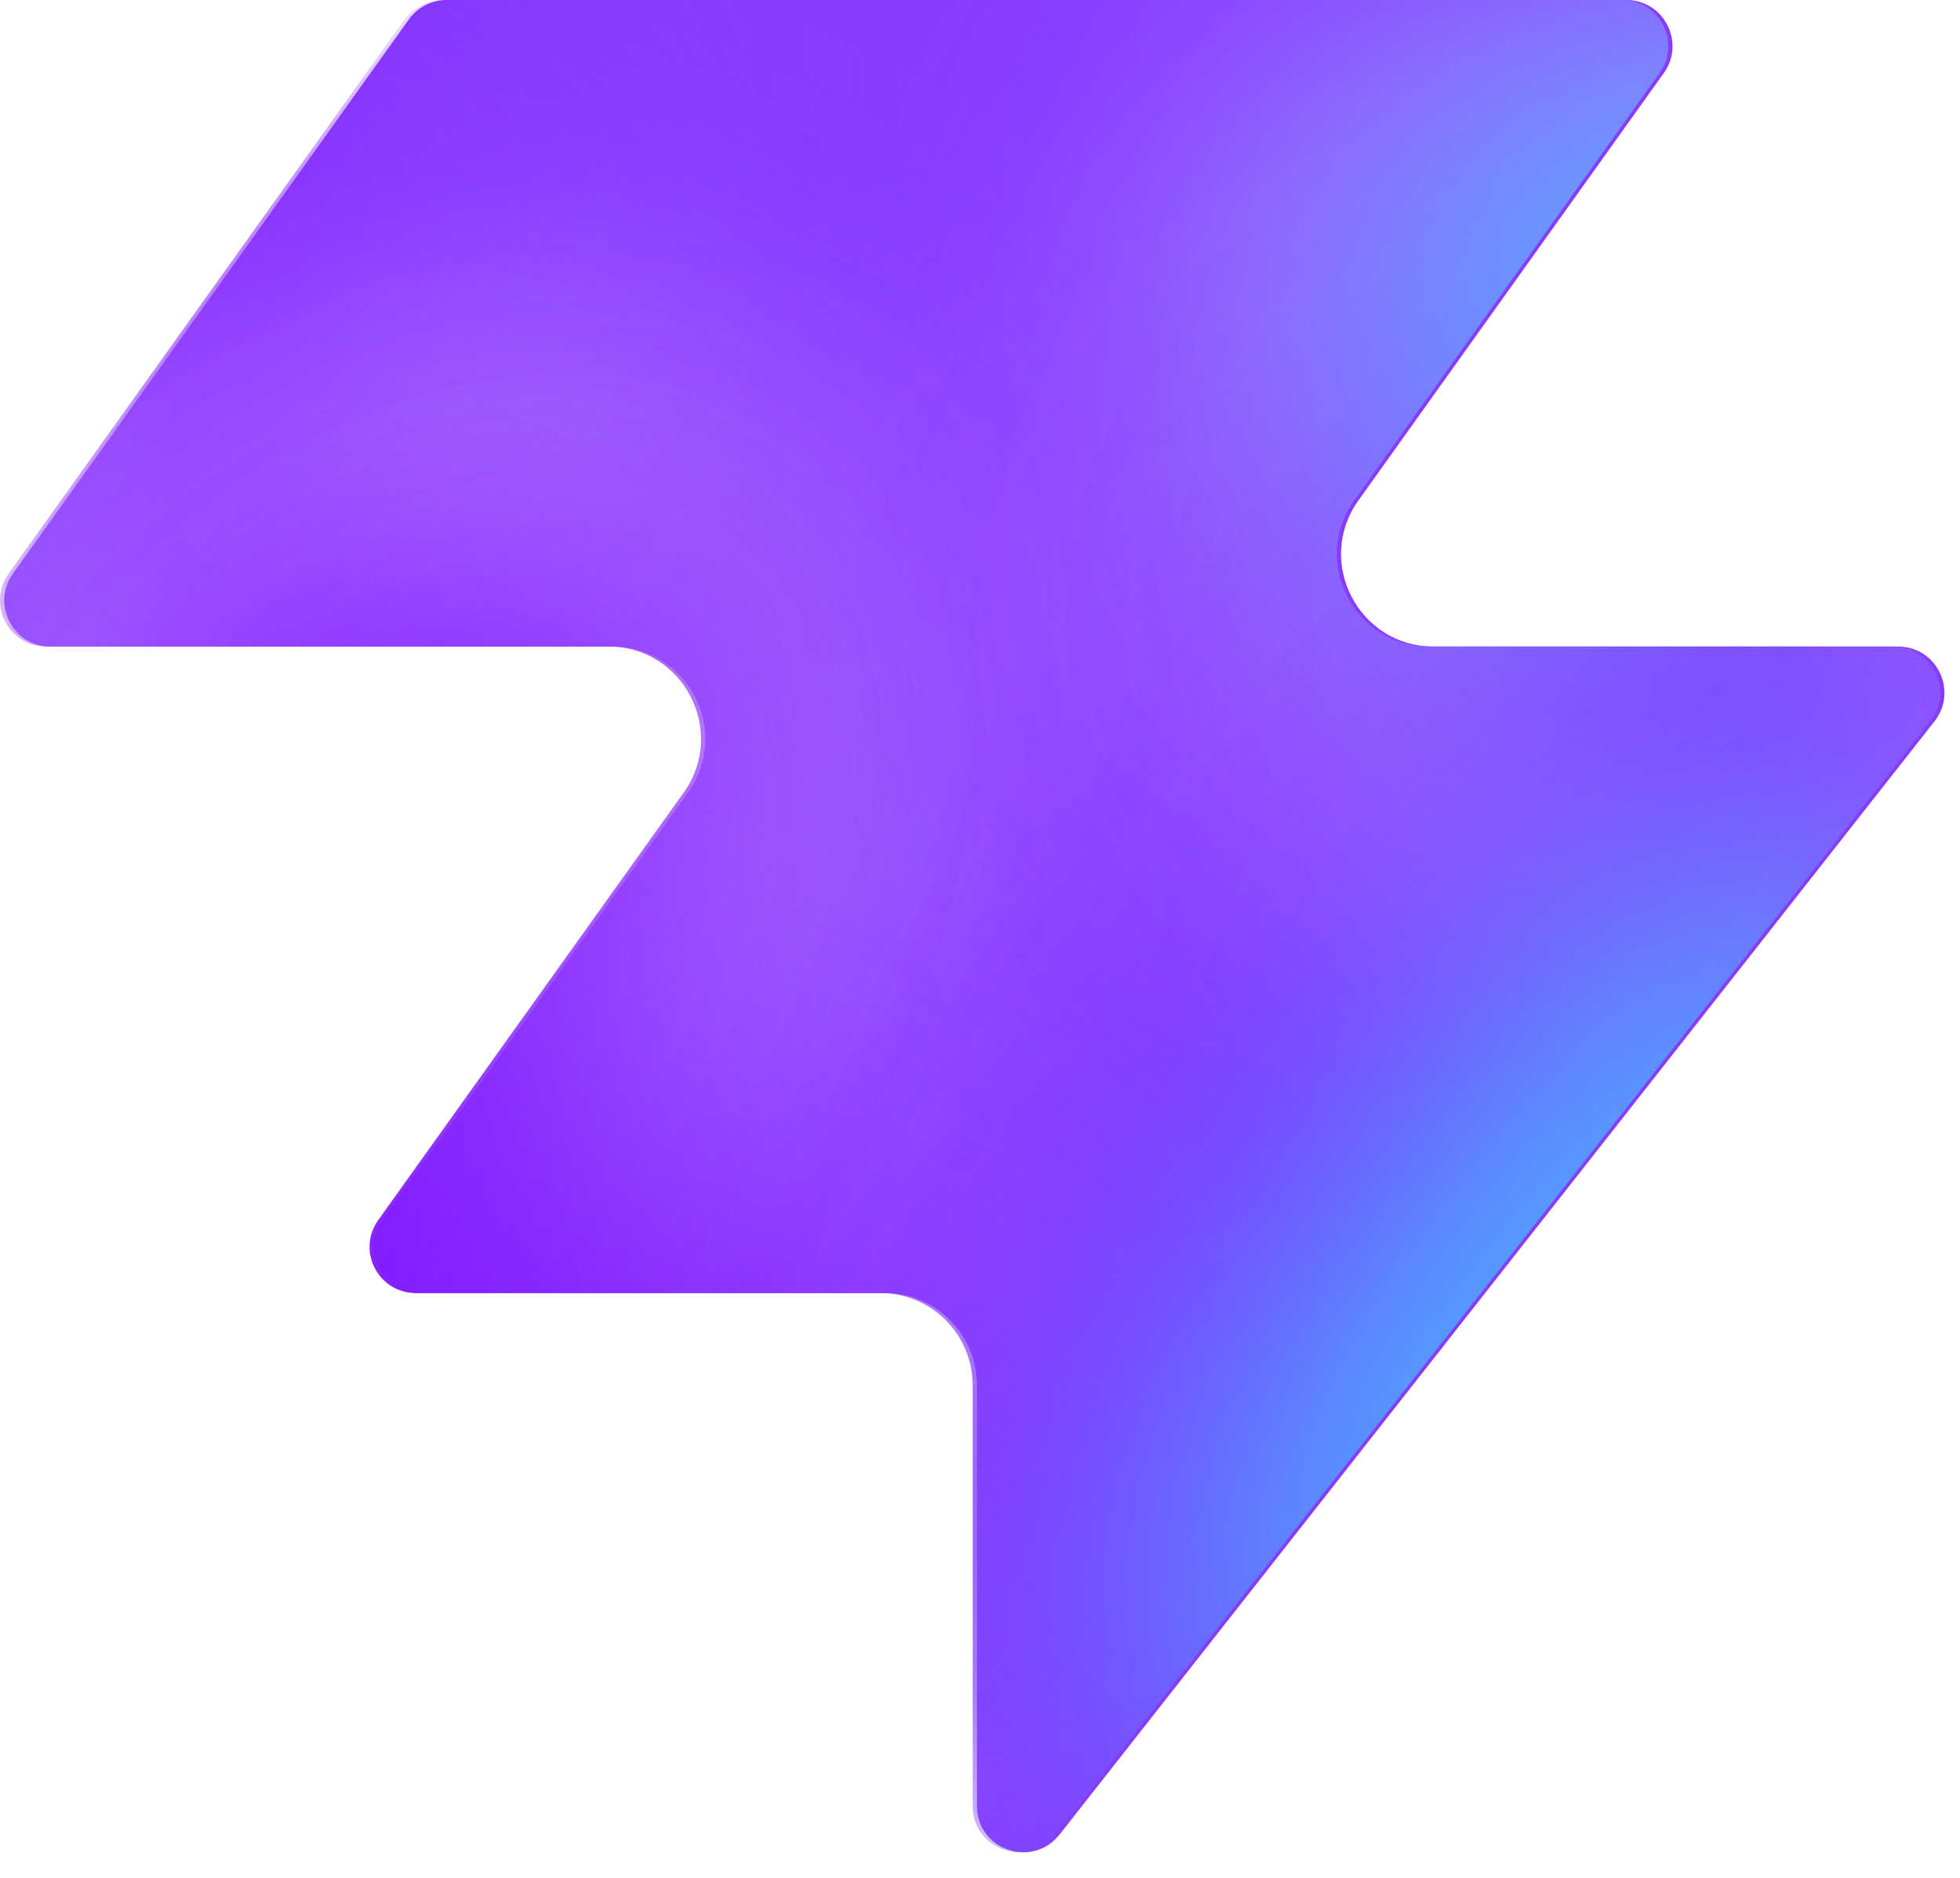
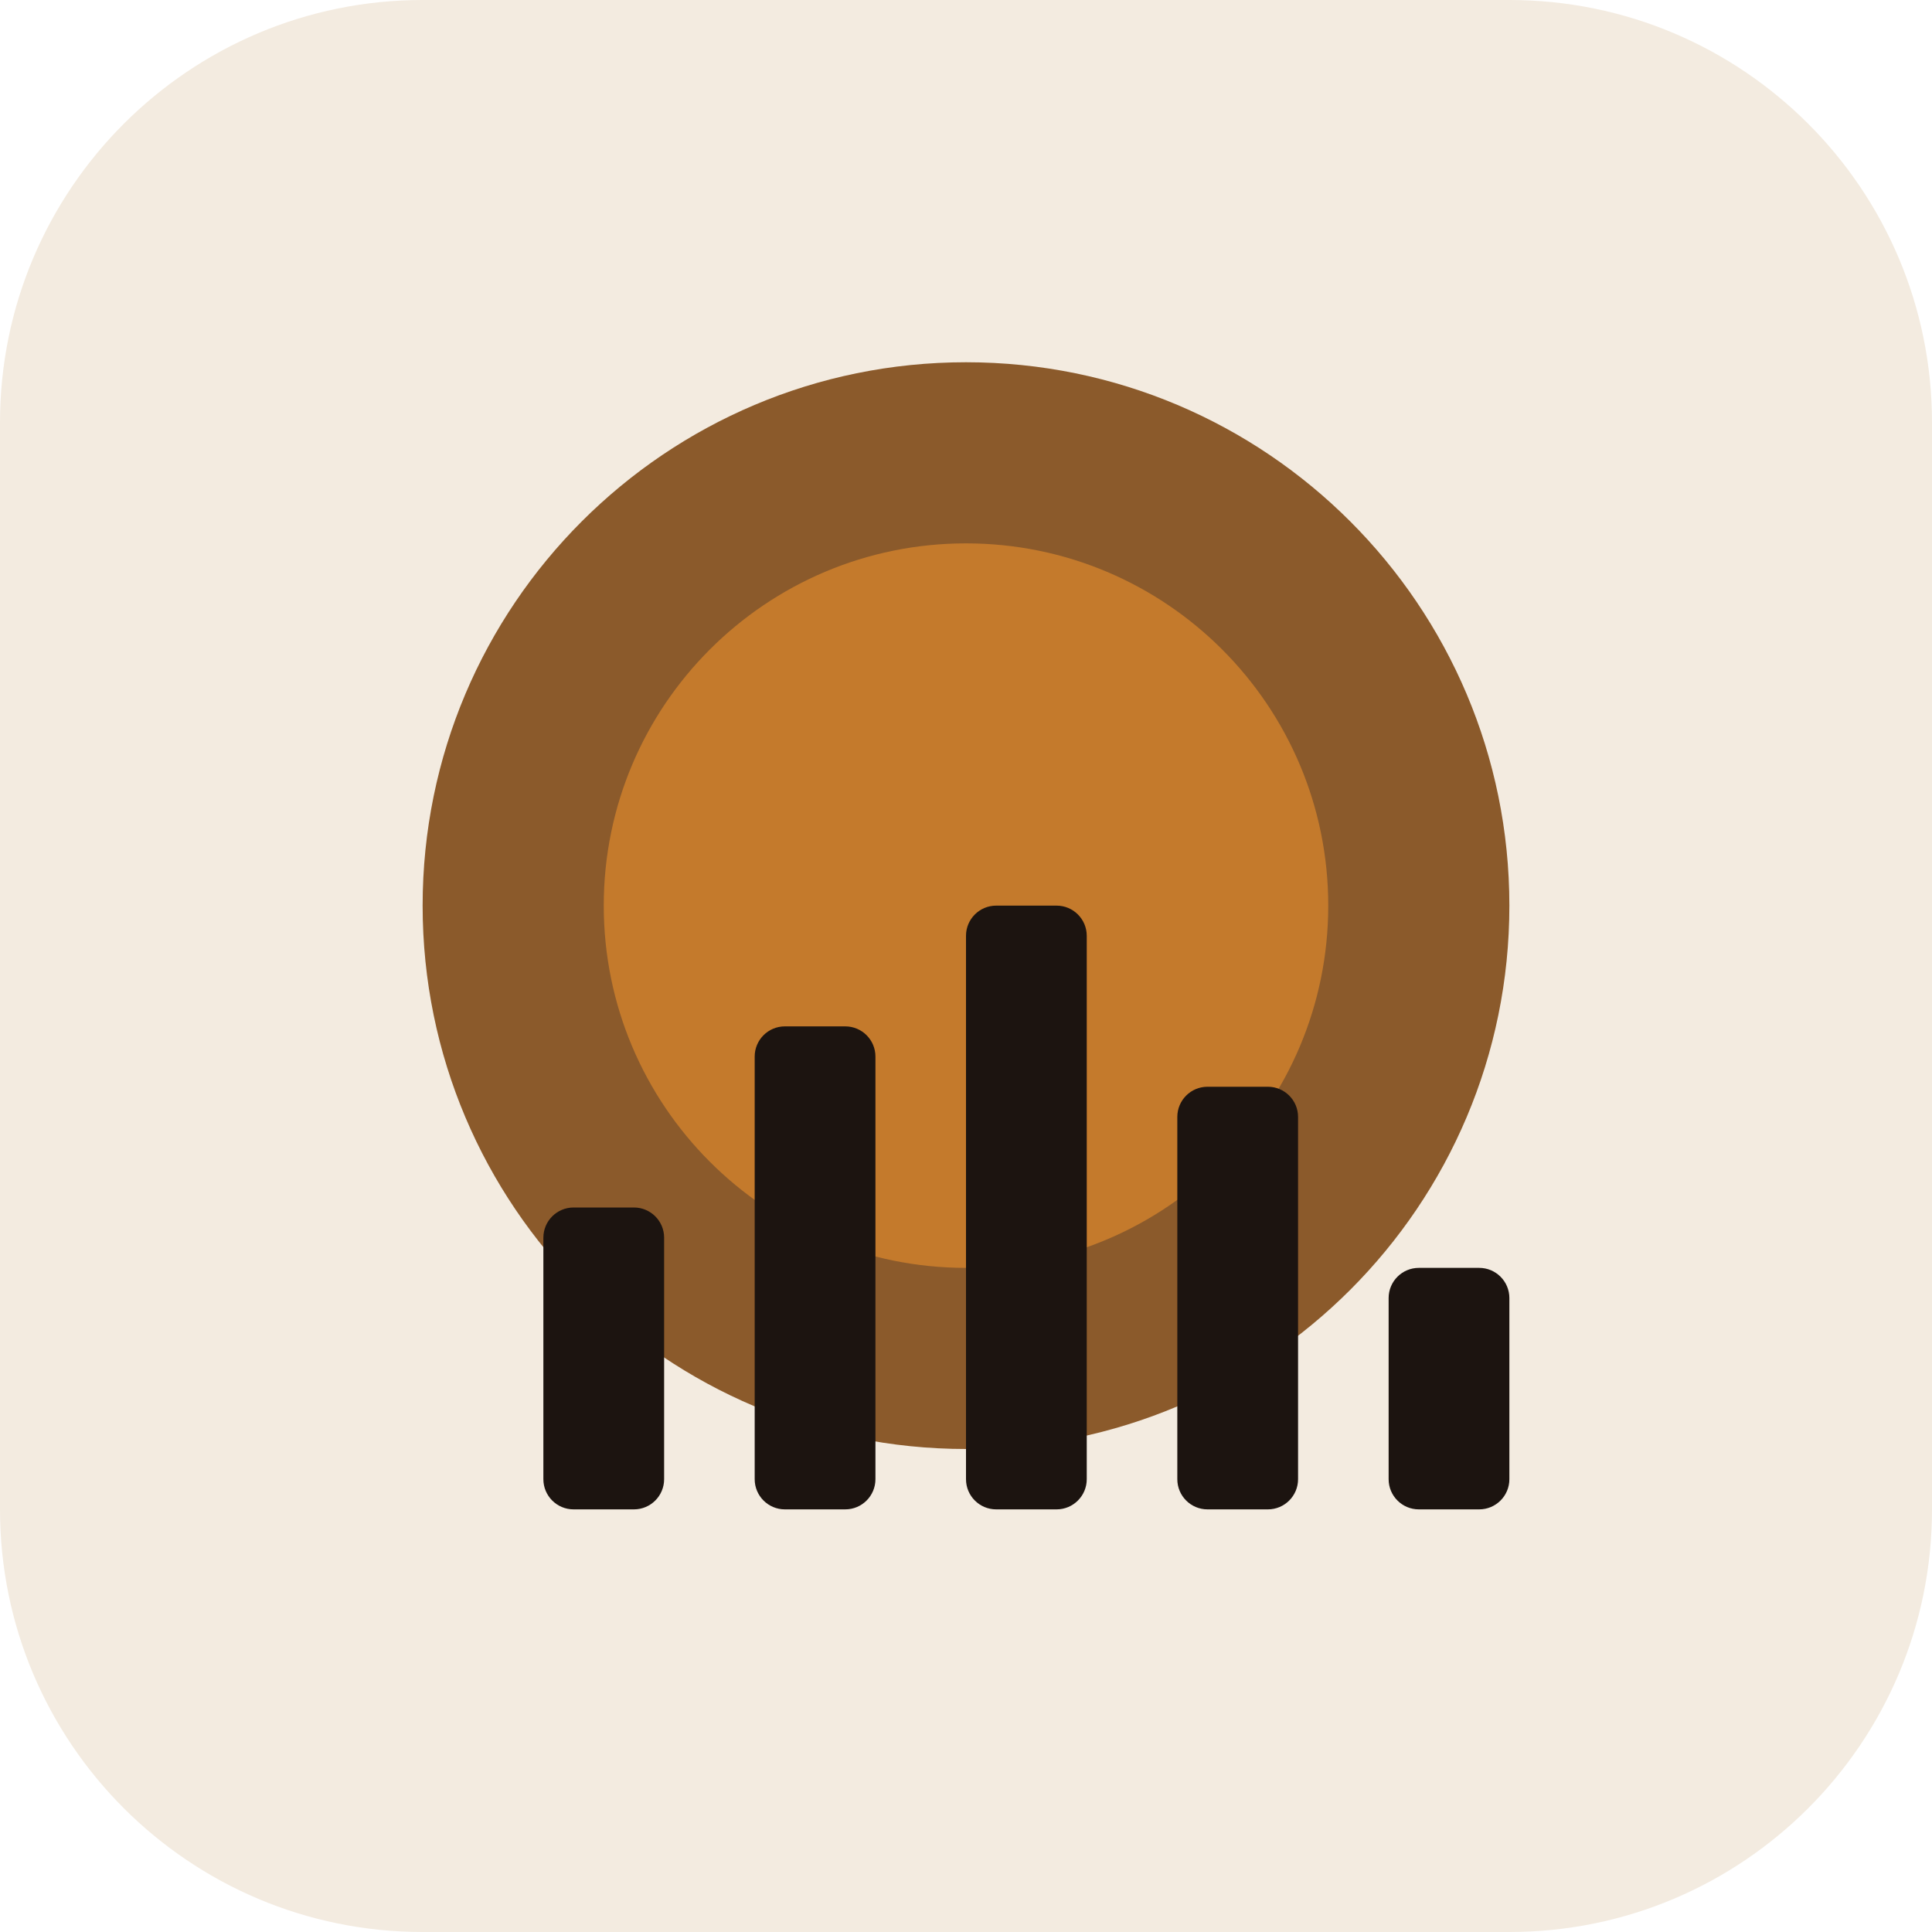
- <svg xmlns="http://www.w3.org/2000/svg" width="48" height="46" fill="none" viewBox="0 0 48 46">
-   <path fill="#863bff" d="M25.946 44.938c-.664.845-2.021.375-2.021-.698V33.937a2.26 2.26 0 0 0-2.262-2.262H10.287c-.92 0-1.456-1.04-.92-1.788l7.48-10.471c1.07-1.497 0-3.578-1.842-3.578H1.237c-.92 0-1.456-1.04-.92-1.788L10.013.474c.214-.297.556-.474.92-.474h28.894c.92 0 1.456 1.04.92 1.788l-7.48 10.471c-1.07 1.498 0 3.579 1.842 3.579h11.377c.943 0 1.473 1.088.89 1.83L25.947 44.94z" style="fill:#863bff;fill:color(display-p3 .525 .23 1);fill-opacity:1" />
-   <mask id="a" width="48" height="46" x="0" y="0" maskUnits="userSpaceOnUse" style="mask-type:alpha">
-     <path fill="#000" d="M25.842 44.938c-.664.844-2.021.375-2.021-.698V33.937a2.26 2.26 0 0 0-2.262-2.262H10.183c-.92 0-1.456-1.04-.92-1.788l7.48-10.471c1.07-1.498 0-3.579-1.842-3.579H1.133c-.92 0-1.456-1.04-.92-1.787L9.91.473c.214-.297.556-.474.92-.474h28.894c.92 0 1.456 1.04.92 1.788l-7.48 10.471c-1.07 1.498 0 3.578 1.842 3.578h11.377c.943 0 1.473 1.088.89 1.832L25.843 44.94z" style="fill:#000;fill-opacity:1" />
-   </mask>
-   <g mask="url(#a)">
-     <g filter="url(#b)">
-       <ellipse cx="5.508" cy="14.704" fill="#ede6ff" rx="5.508" ry="14.704" style="fill:#ede6ff;fill:color(display-p3 .927 .903 1);fill-opacity:1" transform="matrix(.00324 1 1 -.00324 -4.47 31.516)" />
-     </g>
-     <g filter="url(#c)">
-       <ellipse cx="10.399" cy="29.851" fill="#ede6ff" rx="10.399" ry="29.851" style="fill:#ede6ff;fill:color(display-p3 .927 .903 1);fill-opacity:1" transform="matrix(.00324 1 1 -.00324 -39.328 7.883)" />
-     </g>
-     <g filter="url(#d)">
-       <ellipse cx="5.508" cy="30.487" fill="#7e14ff" rx="5.508" ry="30.487" style="fill:#7e14ff;fill:color(display-p3 .492 .077 1);fill-opacity:1" transform="rotate(89.814 -25.913 -14.639)scale(1 -1)" />
-     </g>
-     <g filter="url(#e)">
-       <ellipse cx="5.508" cy="30.599" fill="#7e14ff" rx="5.508" ry="30.599" style="fill:#7e14ff;fill:color(display-p3 .492 .077 1);fill-opacity:1" transform="rotate(89.814 -32.644 -3.334)scale(1 -1)" />
-     </g>
-     <g filter="url(#f)">
-       <ellipse cx="5.508" cy="30.599" fill="#7e14ff" rx="5.508" ry="30.599" style="fill:#7e14ff;fill:color(display-p3 .492 .077 1);fill-opacity:1" transform="matrix(.00324 1 1 -.00324 -34.34 30.47)" />
-     </g>
-     <g filter="url(#g)">
-       <ellipse cx="14.072" cy="22.078" fill="#ede6ff" rx="14.072" ry="22.078" style="fill:#ede6ff;fill:color(display-p3 .927 .903 1);fill-opacity:1" transform="rotate(93.35 24.506 48.493)scale(-1 1)" />
-     </g>
-     <g filter="url(#h)">
-       <ellipse cx="3.47" cy="21.501" fill="#7e14ff" rx="3.47" ry="21.501" style="fill:#7e14ff;fill:color(display-p3 .492 .077 1);fill-opacity:1" transform="rotate(89.009 28.708 47.59)scale(-1 1)" />
-     </g>
-     <g filter="url(#i)">
-       <ellipse cx="3.47" cy="21.501" fill="#7e14ff" rx="3.47" ry="21.501" style="fill:#7e14ff;fill:color(display-p3 .492 .077 1);fill-opacity:1" transform="rotate(89.009 28.708 47.59)scale(-1 1)" />
-     </g>
-     <g filter="url(#j)">
-       <ellipse cx=".387" cy="8.972" fill="#7e14ff" rx="4.407" ry="29.108" style="fill:#7e14ff;fill:color(display-p3 .492 .077 1);fill-opacity:1" transform="rotate(39.51 .387 8.972)" />
-     </g>
-     <g filter="url(#k)">
-       <ellipse cx="47.523" cy="-6.092" fill="#7e14ff" rx="4.407" ry="29.108" style="fill:#7e14ff;fill:color(display-p3 .492 .077 1);fill-opacity:1" transform="rotate(37.892 47.523 -6.092)" />
-     </g>
-     <g filter="url(#l)">
-       <ellipse cx="41.412" cy="6.333" fill="#47bfff" rx="5.971" ry="9.665" style="fill:#47bfff;fill:color(display-p3 .28 .748 1);fill-opacity:1" transform="rotate(37.892 41.412 6.333)" />
-     </g>
-     <g filter="url(#m)">
-       <ellipse cx="-1.879" cy="38.332" fill="#7e14ff" rx="4.407" ry="29.108" style="fill:#7e14ff;fill:color(display-p3 .492 .077 1);fill-opacity:1" transform="rotate(37.892 -1.88 38.332)" />
-     </g>
-     <g filter="url(#n)">
-       <ellipse cx="-1.879" cy="38.332" fill="#7e14ff" rx="4.407" ry="29.108" style="fill:#7e14ff;fill:color(display-p3 .492 .077 1);fill-opacity:1" transform="rotate(37.892 -1.88 38.332)" />
-     </g>
-     <g filter="url(#o)">
-       <ellipse cx="35.651" cy="29.907" fill="#7e14ff" rx="4.407" ry="29.108" style="fill:#7e14ff;fill:color(display-p3 .492 .077 1);fill-opacity:1" transform="rotate(37.892 35.651 29.907)" />
-     </g>
-     <g filter="url(#p)">
-       <ellipse cx="38.418" cy="32.4" fill="#47bfff" rx="5.971" ry="15.297" style="fill:#47bfff;fill:color(display-p3 .28 .748 1);fill-opacity:1" transform="rotate(37.892 38.418 32.4)" />
-     </g>
-   </g>
-   <defs>
-     <filter id="b" width="60.045" height="41.654" x="-19.77" y="16.149" color-interpolation-filters="sRGB" filterUnits="userSpaceOnUse">
-       <feFlood flood-opacity="0" result="BackgroundImageFix" />
-       <feBlend in="SourceGraphic" in2="BackgroundImageFix" result="shape" />
-       <feGaussianBlur result="effect1_foregroundBlur_2002_17158" stdDeviation="7.659" />
-     </filter>
-     <filter id="c" width="90.34" height="51.437" x="-54.613" y="-7.533" color-interpolation-filters="sRGB" filterUnits="userSpaceOnUse">
-       <feFlood flood-opacity="0" result="BackgroundImageFix" />
-       <feBlend in="SourceGraphic" in2="BackgroundImageFix" result="shape" />
-       <feGaussianBlur result="effect1_foregroundBlur_2002_17158" stdDeviation="7.659" />
-     </filter>
-     <filter id="d" width="79.355" height="29.4" x="-49.64" y="2.03" color-interpolation-filters="sRGB" filterUnits="userSpaceOnUse">
-       <feFlood flood-opacity="0" result="BackgroundImageFix" />
-       <feBlend in="SourceGraphic" in2="BackgroundImageFix" result="shape" />
-       <feGaussianBlur result="effect1_foregroundBlur_2002_17158" stdDeviation="4.596" />
-     </filter>
-     <filter id="e" width="79.579" height="29.4" x="-45.045" y="20.029" color-interpolation-filters="sRGB" filterUnits="userSpaceOnUse">
-       <feFlood flood-opacity="0" result="BackgroundImageFix" />
-       <feBlend in="SourceGraphic" in2="BackgroundImageFix" result="shape" />
-       <feGaussianBlur result="effect1_foregroundBlur_2002_17158" stdDeviation="4.596" />
-     </filter>
-     <filter id="f" width="79.579" height="29.4" x="-43.513" y="21.178" color-interpolation-filters="sRGB" filterUnits="userSpaceOnUse">
-       <feFlood flood-opacity="0" result="BackgroundImageFix" />
-       <feBlend in="SourceGraphic" in2="BackgroundImageFix" result="shape" />
-       <feGaussianBlur result="effect1_foregroundBlur_2002_17158" stdDeviation="4.596" />
-     </filter>
-     <filter id="g" width="74.749" height="58.852" x="15.756" y="-17.901" color-interpolation-filters="sRGB" filterUnits="userSpaceOnUse">
-       <feFlood flood-opacity="0" result="BackgroundImageFix" />
-       <feBlend in="SourceGraphic" in2="BackgroundImageFix" result="shape" />
-       <feGaussianBlur result="effect1_foregroundBlur_2002_17158" stdDeviation="7.659" />
-     </filter>
-     <filter id="h" width="61.377" height="25.362" x="23.548" y="2.284" color-interpolation-filters="sRGB" filterUnits="userSpaceOnUse">
-       <feFlood flood-opacity="0" result="BackgroundImageFix" />
-       <feBlend in="SourceGraphic" in2="BackgroundImageFix" result="shape" />
-       <feGaussianBlur result="effect1_foregroundBlur_2002_17158" stdDeviation="4.596" />
-     </filter>
-     <filter id="i" width="61.377" height="25.362" x="23.548" y="2.284" color-interpolation-filters="sRGB" filterUnits="userSpaceOnUse">
-       <feFlood flood-opacity="0" result="BackgroundImageFix" />
-       <feBlend in="SourceGraphic" in2="BackgroundImageFix" result="shape" />
-       <feGaussianBlur result="effect1_foregroundBlur_2002_17158" stdDeviation="4.596" />
-     </filter>
-     <filter id="j" width="56.045" height="63.649" x="-27.636" y="-22.853" color-interpolation-filters="sRGB" filterUnits="userSpaceOnUse">
-       <feFlood flood-opacity="0" result="BackgroundImageFix" />
-       <feBlend in="SourceGraphic" in2="BackgroundImageFix" result="shape" />
-       <feGaussianBlur result="effect1_foregroundBlur_2002_17158" stdDeviation="4.596" />
-     </filter>
-     <filter id="k" width="54.814" height="64.646" x="20.116" y="-38.415" color-interpolation-filters="sRGB" filterUnits="userSpaceOnUse">
-       <feFlood flood-opacity="0" result="BackgroundImageFix" />
-       <feBlend in="SourceGraphic" in2="BackgroundImageFix" result="shape" />
-       <feGaussianBlur result="effect1_foregroundBlur_2002_17158" stdDeviation="4.596" />
-     </filter>
-     <filter id="l" width="33.541" height="35.313" x="24.641" y="-11.323" color-interpolation-filters="sRGB" filterUnits="userSpaceOnUse">
-       <feFlood flood-opacity="0" result="BackgroundImageFix" />
-       <feBlend in="SourceGraphic" in2="BackgroundImageFix" result="shape" />
-       <feGaussianBlur result="effect1_foregroundBlur_2002_17158" stdDeviation="4.596" />
-     </filter>
-     <filter id="m" width="54.814" height="64.646" x="-29.286" y="6.009" color-interpolation-filters="sRGB" filterUnits="userSpaceOnUse">
-       <feFlood flood-opacity="0" result="BackgroundImageFix" />
-       <feBlend in="SourceGraphic" in2="BackgroundImageFix" result="shape" />
-       <feGaussianBlur result="effect1_foregroundBlur_2002_17158" stdDeviation="4.596" />
-     </filter>
-     <filter id="n" width="54.814" height="64.646" x="-29.286" y="6.009" color-interpolation-filters="sRGB" filterUnits="userSpaceOnUse">
-       <feFlood flood-opacity="0" result="BackgroundImageFix" />
-       <feBlend in="SourceGraphic" in2="BackgroundImageFix" result="shape" />
-       <feGaussianBlur result="effect1_foregroundBlur_2002_17158" stdDeviation="4.596" />
-     </filter>
-     <filter id="o" width="54.814" height="64.646" x="8.244" y="-2.416" color-interpolation-filters="sRGB" filterUnits="userSpaceOnUse">
-       <feFlood flood-opacity="0" result="BackgroundImageFix" />
-       <feBlend in="SourceGraphic" in2="BackgroundImageFix" result="shape" />
-       <feGaussianBlur result="effect1_foregroundBlur_2002_17158" stdDeviation="4.596" />
-     </filter>
-     <filter id="p" width="39.409" height="43.623" x="18.713" y="10.588" color-interpolation-filters="sRGB" filterUnits="userSpaceOnUse">
-       <feFlood flood-opacity="0" result="BackgroundImageFix" />
-       <feBlend in="SourceGraphic" in2="BackgroundImageFix" result="shape" />
-       <feGaussianBlur result="effect1_foregroundBlur_2002_17158" stdDeviation="4.596" />
-     </filter>
-   </defs>
+ <svg xmlns="http://www.w3.org/2000/svg" viewBox="0 0 64 64" fill="none">
+   <rect width="64" height="64" rx="14" fill="#f3ebe0" />
+   <circle cx="32" cy="30" r="18" fill="#8b5a2b" />
+   <circle cx="32" cy="30" r="12" fill="#c47a2c" />
+   <rect x="18" y="40" width="4" height="10" rx="1" fill="#1c1410" />
+   <rect x="25" y="34" width="4" height="16" rx="1" fill="#1c1410" />
+   <rect x="32" y="30" width="4" height="20" rx="1" fill="#1c1410" />
+   <rect x="39" y="36" width="4" height="14" rx="1" fill="#1c1410" />
+   <rect x="46" y="42" width="4" height="8" rx="1" fill="#1c1410" />
</svg>
